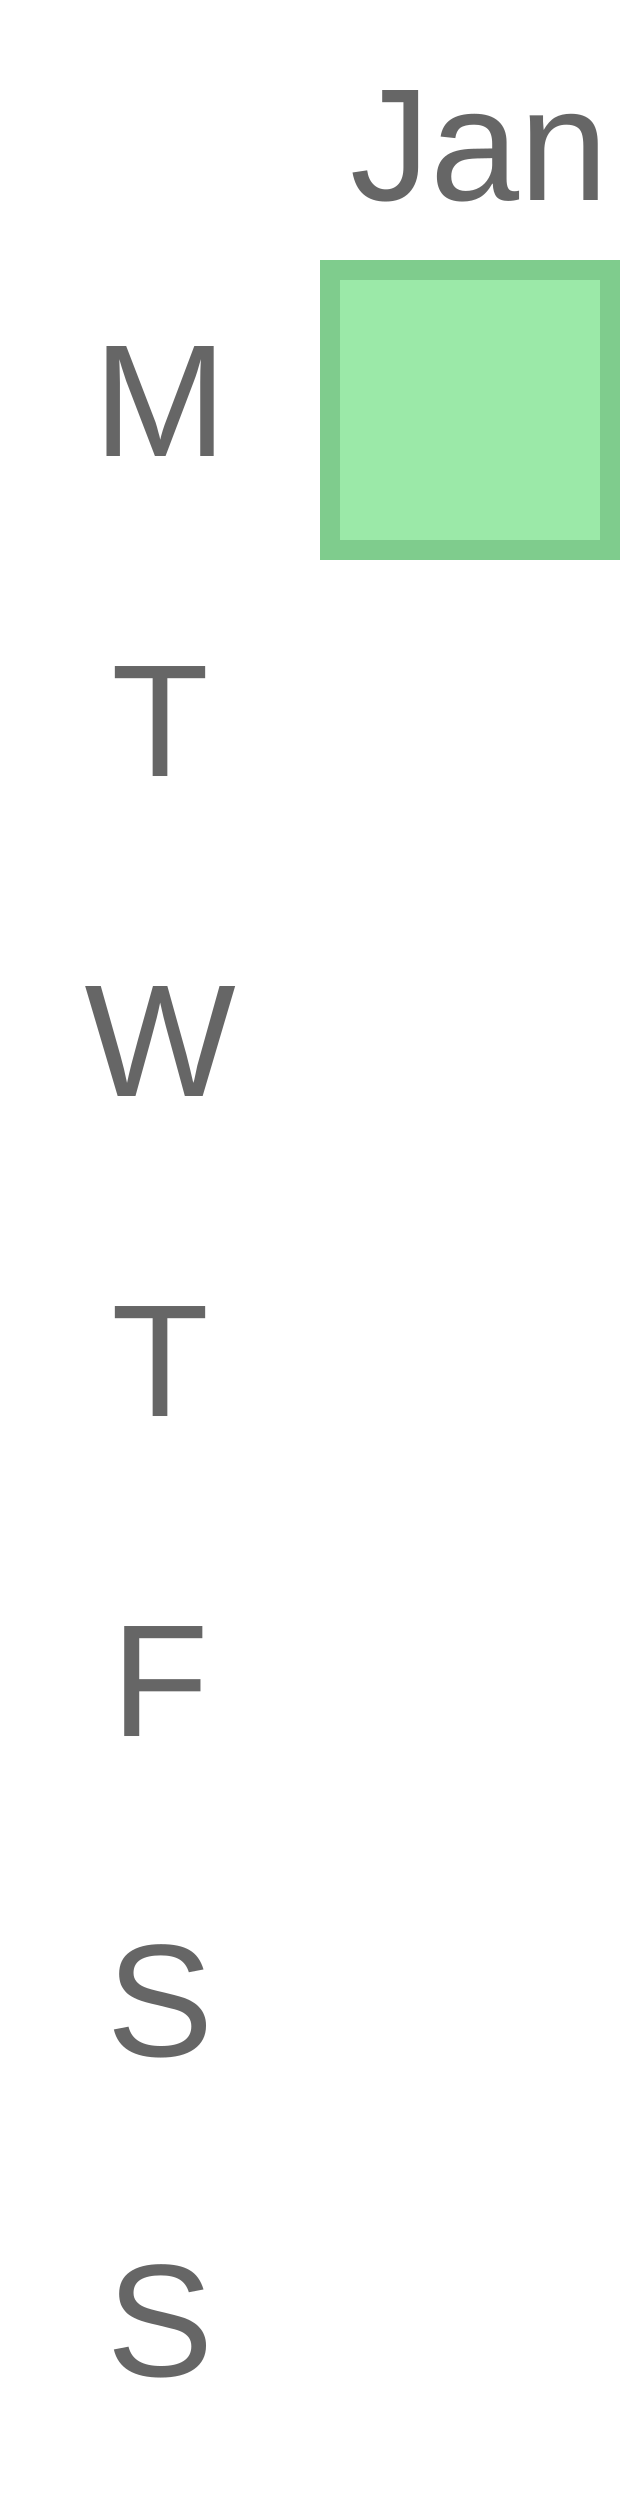
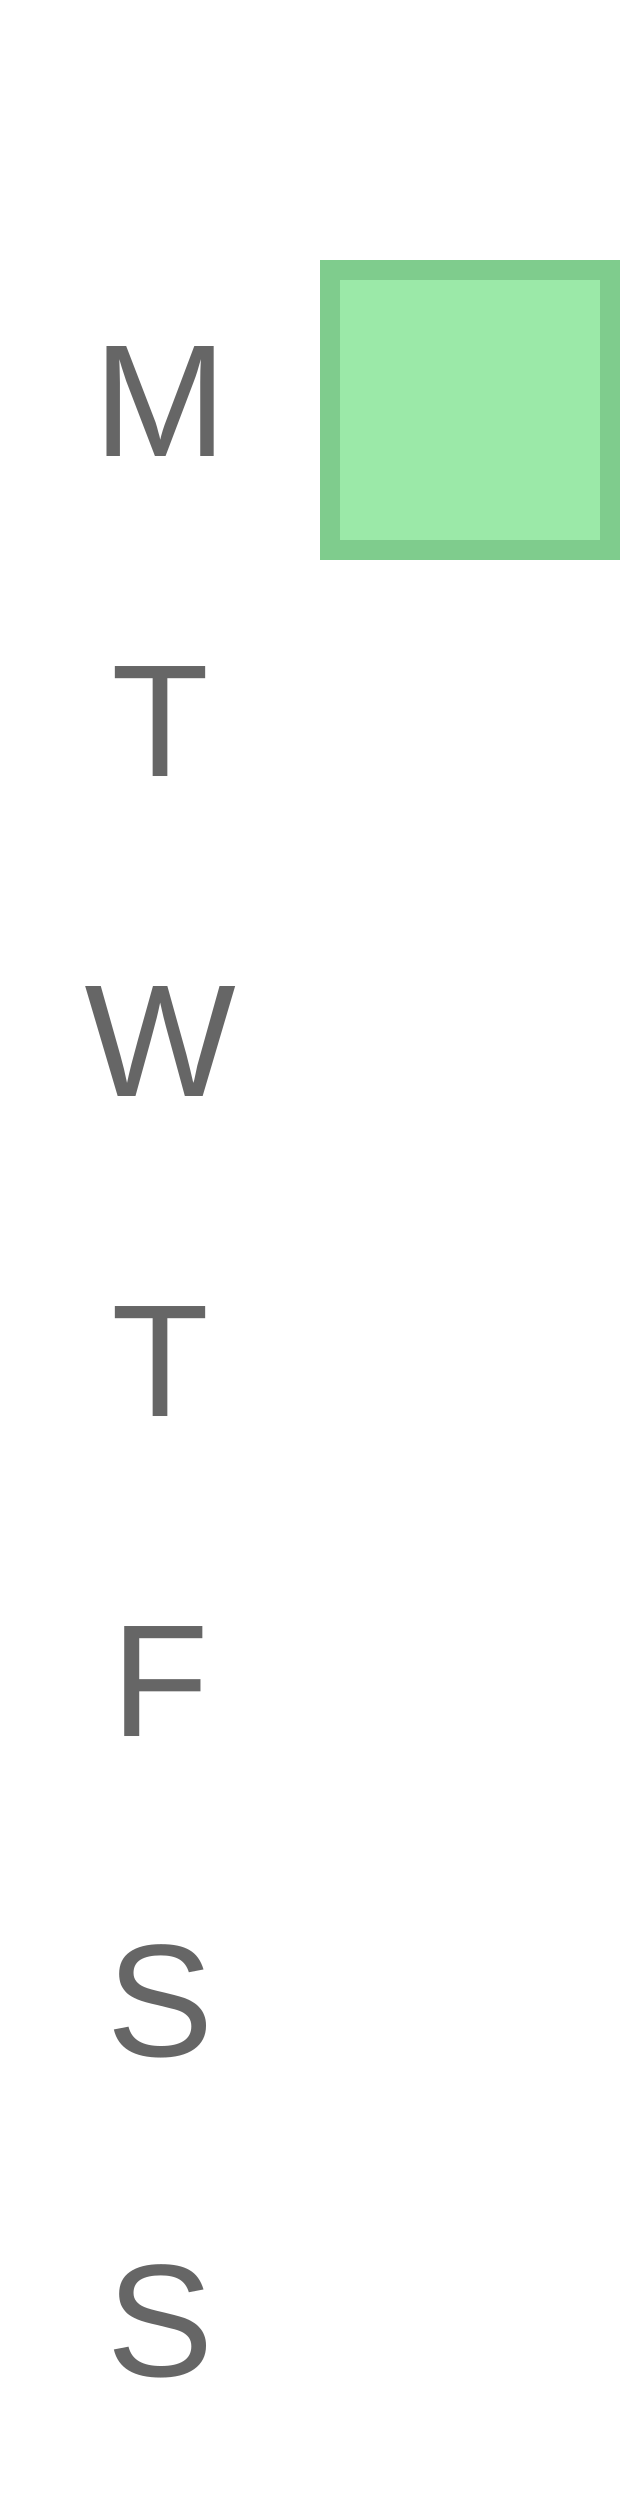
<svg xmlns="http://www.w3.org/2000/svg" width="32" height="125.0">
  <text x="8" y="22.8" text-anchor="middle" font-family="Arial, sans-serif" font-size="8" fill="#666666">M</text>
  <text x="8" y="38.8" text-anchor="middle" font-family="Arial, sans-serif" font-size="8" fill="#666666">T</text>
  <text x="8" y="54.8" text-anchor="middle" font-family="Arial, sans-serif" font-size="8" fill="#666666">W</text>
  <text x="8" y="70.8" text-anchor="middle" font-family="Arial, sans-serif" font-size="8" fill="#666666">T</text>
  <text x="8" y="86.8" text-anchor="middle" font-family="Arial, sans-serif" font-size="8" fill="#666666">F</text>
  <text x="8" y="102.8" text-anchor="middle" font-family="Arial, sans-serif" font-size="8" fill="#666666">S</text>
  <text x="8" y="118.8" text-anchor="middle" font-family="Arial, sans-serif" font-size="8" fill="#666666">S</text>
  <rect x="16" y="13.0" width="15" height="15" fill="#9be9a8" />
  <rect x="16.5" y="13.5" width="14" height="14" fill="none" stroke="#7fcc8d" stroke-width="1" />
-   <text x="17.5" y="10.0" text-anchor="start" font-family="Arial, sans-serif" font-size="8" fill="#666666">Jan</text>
</svg>
